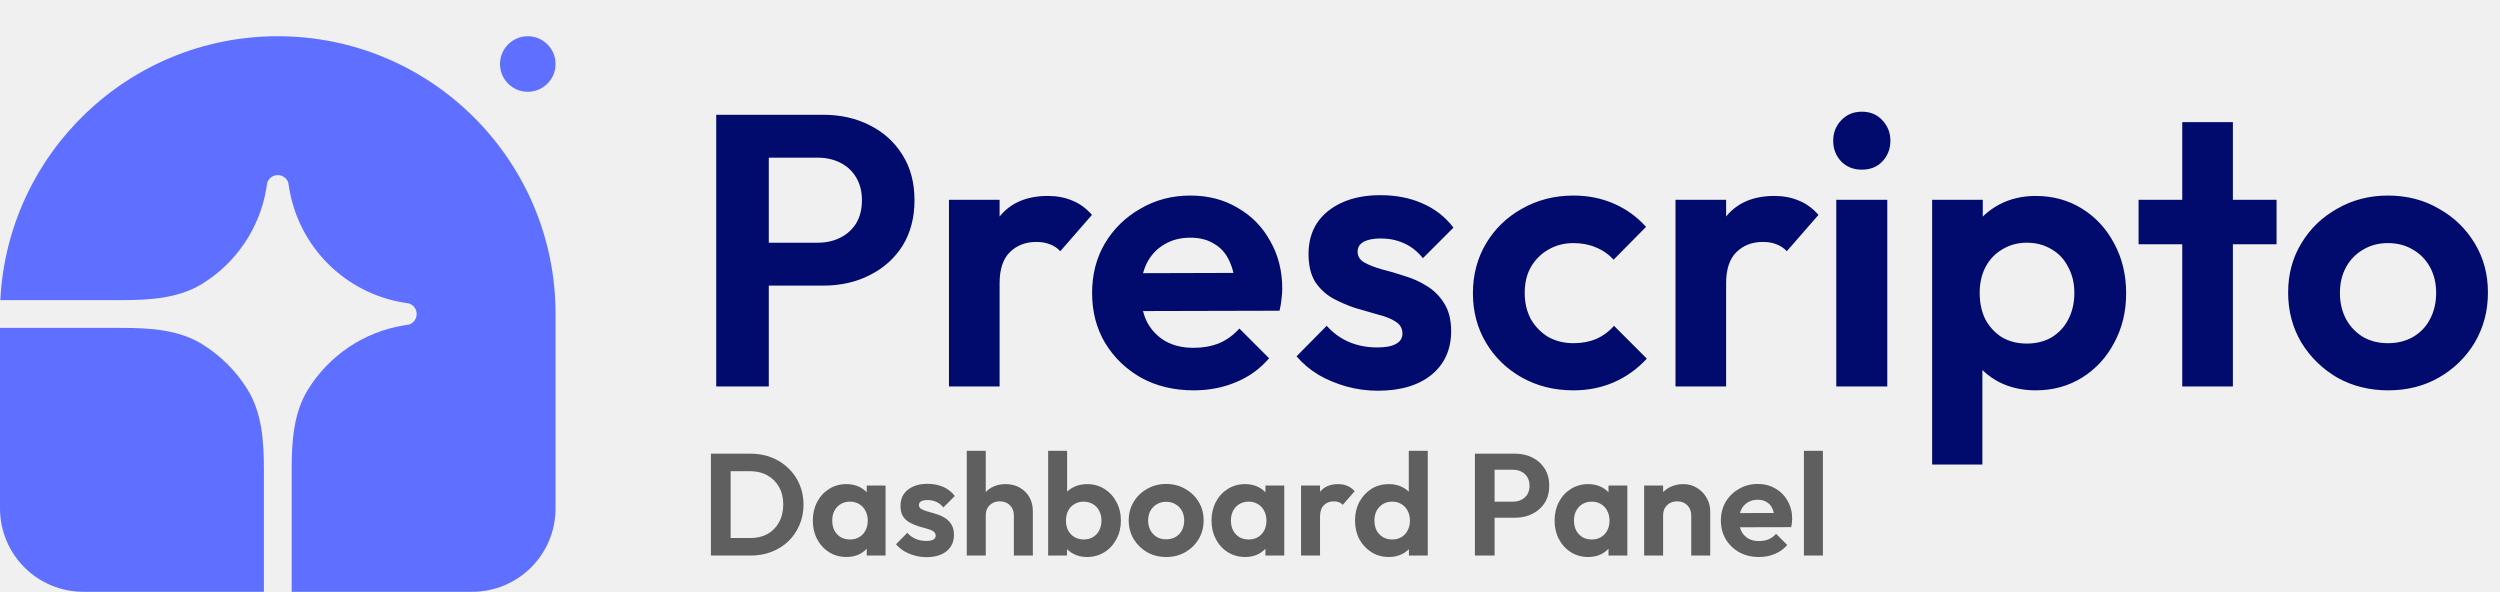
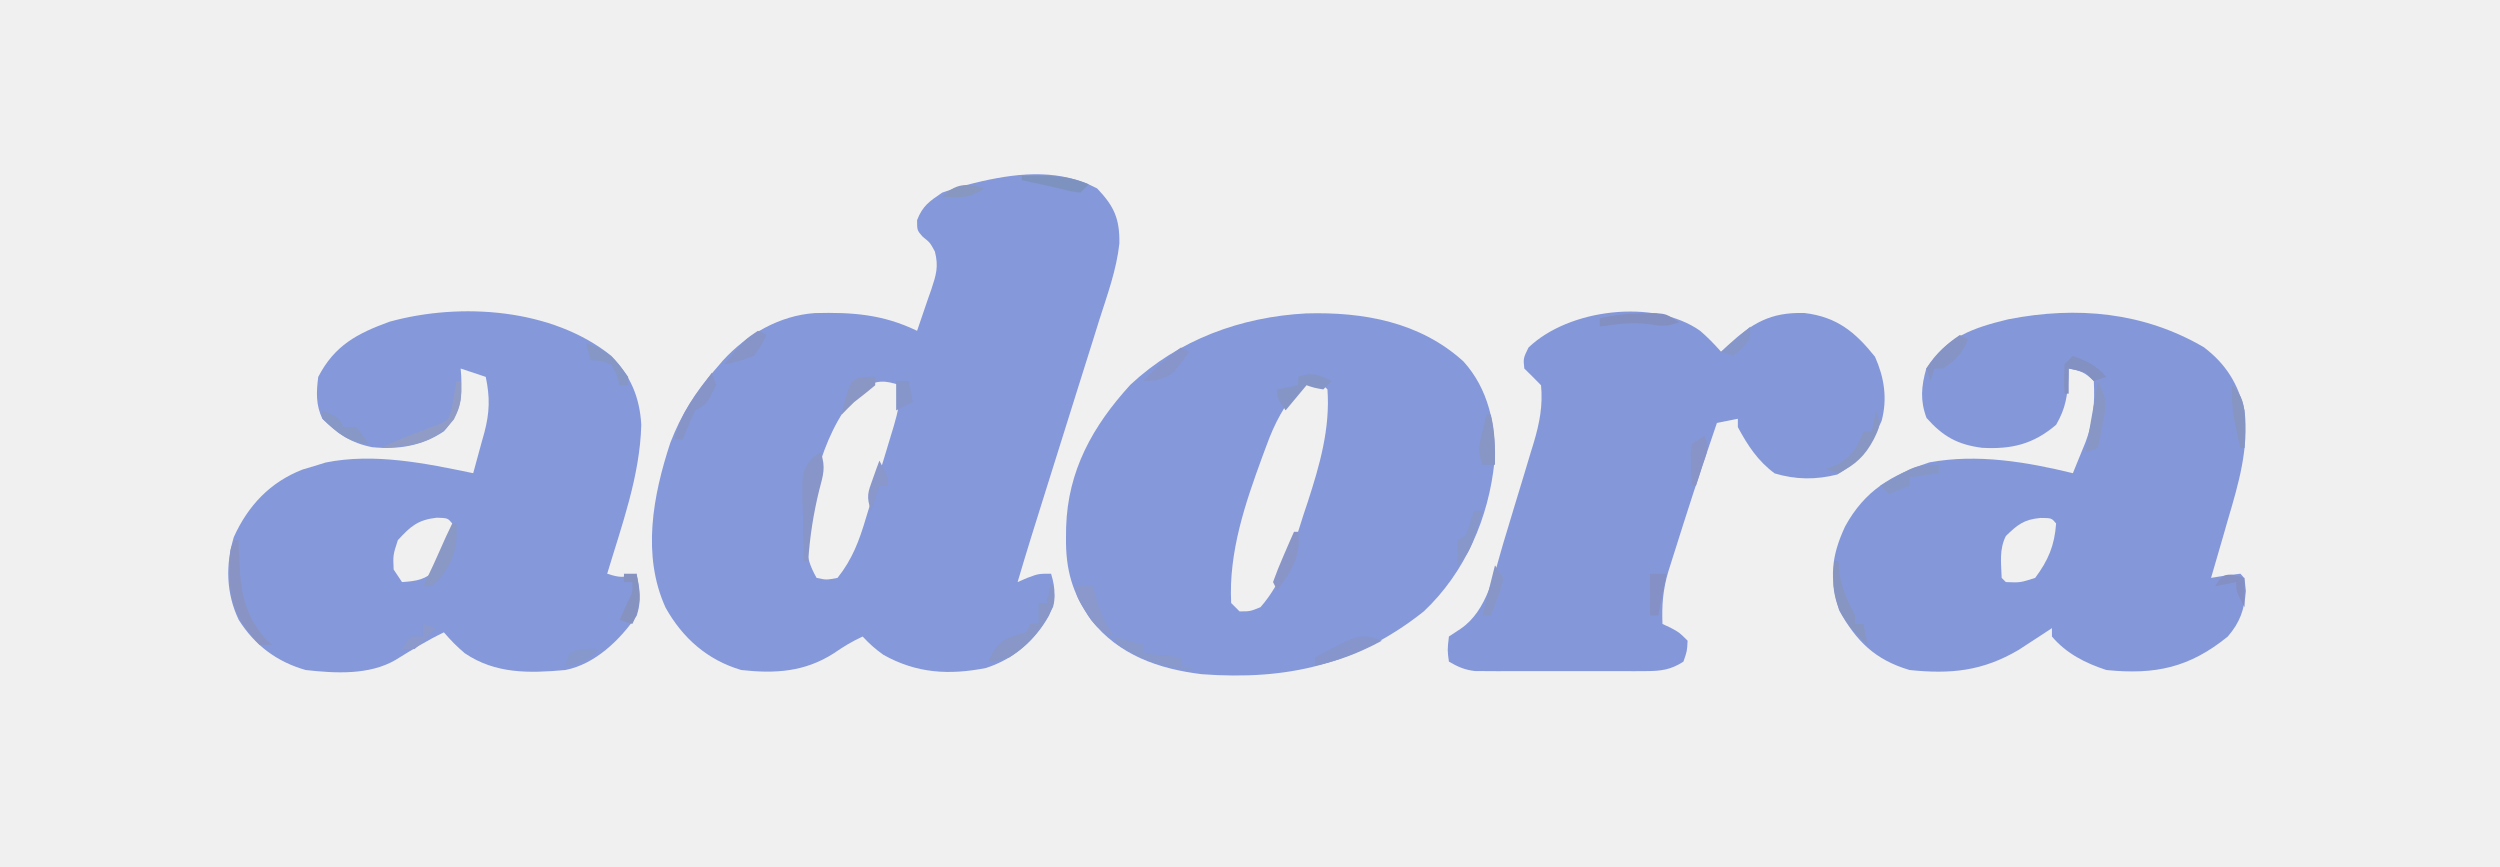
- <svg xmlns="http://www.w3.org/2000/svg" width="207" height="49" viewBox="0 0 207 49" fill="none">
-   <path d="M23 3C35.703 3 46 13.297 46 26V42.1C46 43.93 45.273 45.685 43.979 46.979C42.685 48.273 40.93 49 39.1 49H24.15V38.91C24.15 36.608 24.29 34.222 25.497 32.263C26.362 30.859 27.518 29.657 28.888 28.738C30.258 27.82 31.81 27.208 33.437 26.942L33.878 26.87C34.059 26.808 34.217 26.691 34.328 26.535C34.44 26.379 34.5 26.192 34.5 26C34.5 25.808 34.44 25.621 34.328 25.465C34.217 25.309 34.059 25.192 33.878 25.129L33.437 25.058C31.059 24.67 28.863 23.544 27.159 21.84C25.456 20.137 24.33 17.941 23.942 15.563L23.87 15.122C23.808 14.941 23.691 14.783 23.535 14.671C23.379 14.56 23.192 14.5 23 14.5C22.808 14.5 22.621 14.56 22.465 14.671C22.309 14.783 22.191 14.941 22.129 15.122L22.058 15.563C21.792 17.19 21.18 18.741 20.261 20.111C19.343 21.481 18.141 22.638 16.737 23.502C14.777 24.71 12.392 24.85 10.09 24.85H0.027C0.629 12.682 10.683 3 23 3Z" fill="#5F6FFF" />
-   <path d="M0 27.15H10.09C12.392 27.15 14.777 27.29 16.737 28.498C18.269 29.442 19.558 30.731 20.502 32.263C21.71 34.222 21.85 36.608 21.85 38.91V49H6.9C5.07 49 3.315 48.273 2.021 46.979C0.727 45.685 0 43.93 0 42.1L0 27.15ZM46 5.3C46 5.91 45.758 6.495 45.326 6.926C44.895 7.358 44.31 7.6 43.7 7.6C43.09 7.6 42.505 7.358 42.074 6.926C41.642 6.495 41.4 5.91 41.4 5.3C41.4 4.69 41.642 4.105 42.074 3.674C42.505 3.242 43.09 3 43.7 3C44.31 3 44.895 3.242 45.326 3.674C45.758 4.105 46 4.69 46 5.3Z" fill="#5F6FFF" />
-   <path d="M62.504 23.648V20.096H67.72C68.403 20.096 69.021 19.957 69.576 19.68C70.131 19.403 70.568 19.008 70.888 18.496C71.208 17.963 71.368 17.323 71.368 16.576C71.368 15.851 71.208 15.221 70.888 14.688C70.568 14.155 70.131 13.749 69.576 13.472C69.021 13.195 68.403 13.056 67.72 13.056H62.504V9.504H68.168C69.597 9.504 70.877 9.792 72.008 10.368C73.16 10.944 74.067 11.765 74.728 12.832C75.389 13.877 75.72 15.125 75.72 16.576C75.72 18.027 75.389 19.285 74.728 20.352C74.067 21.397 73.16 22.208 72.008 22.784C70.877 23.36 69.597 23.648 68.168 23.648H62.504ZM59.304 32V9.504H63.656V32H59.304ZM78.575 32V16.544H82.767V32H78.575ZM82.767 23.456L81.135 22.368C81.327 20.469 81.881 18.976 82.799 17.888C83.716 16.779 85.039 16.224 86.767 16.224C87.513 16.224 88.185 16.352 88.783 16.608C89.38 16.843 89.924 17.237 90.415 17.792L87.791 20.8C87.556 20.544 87.268 20.352 86.927 20.224C86.607 20.096 86.233 20.032 85.807 20.032C84.911 20.032 84.175 20.32 83.599 20.896C83.044 21.451 82.767 22.304 82.767 23.456ZM98.842 32.32C97.22 32.32 95.78 31.979 94.522 31.296C93.263 30.592 92.26 29.632 91.514 28.416C90.788 27.2 90.426 25.813 90.426 24.256C90.426 22.72 90.778 21.355 91.482 20.16C92.207 18.944 93.188 17.984 94.426 17.28C95.663 16.555 97.039 16.192 98.554 16.192C100.047 16.192 101.359 16.533 102.49 17.216C103.642 17.877 104.538 18.795 105.178 19.968C105.839 21.12 106.17 22.432 106.17 23.904C106.17 24.181 106.148 24.469 106.106 24.768C106.084 25.045 106.031 25.365 105.946 25.728L92.954 25.76V22.624L103.994 22.592L102.298 23.904C102.255 22.987 102.084 22.219 101.786 21.6C101.508 20.981 101.092 20.512 100.538 20.192C100.004 19.851 99.343 19.68 98.554 19.68C97.722 19.68 96.996 19.872 96.378 20.256C95.759 20.619 95.279 21.141 94.938 21.824C94.618 22.485 94.458 23.275 94.458 24.192C94.458 25.131 94.628 25.952 94.97 26.656C95.332 27.339 95.844 27.872 96.506 28.256C97.167 28.619 97.935 28.8 98.81 28.8C99.599 28.8 100.314 28.672 100.954 28.416C101.594 28.139 102.148 27.733 102.618 27.2L105.082 29.664C104.335 30.539 103.418 31.2 102.33 31.648C101.263 32.096 100.1 32.32 98.842 32.32ZM114.074 32.352C113.2 32.352 112.336 32.235 111.482 32C110.65 31.765 109.882 31.445 109.178 31.04C108.474 30.613 107.866 30.101 107.354 29.504L109.85 26.976C110.384 27.573 111.002 28.021 111.706 28.32C112.41 28.619 113.189 28.768 114.042 28.768C114.725 28.768 115.237 28.672 115.578 28.48C115.941 28.288 116.122 28 116.122 27.616C116.122 27.189 115.93 26.859 115.546 26.624C115.184 26.389 114.704 26.197 114.106 26.048C113.509 25.877 112.88 25.696 112.218 25.504C111.578 25.291 110.96 25.024 110.362 24.704C109.765 24.363 109.274 23.904 108.89 23.328C108.528 22.731 108.346 21.963 108.346 21.024C108.346 20.043 108.581 19.189 109.05 18.464C109.541 17.739 110.234 17.173 111.13 16.768C112.026 16.363 113.082 16.16 114.298 16.16C115.578 16.16 116.73 16.384 117.754 16.832C118.8 17.28 119.664 17.952 120.346 18.848L117.818 21.376C117.349 20.8 116.816 20.384 116.218 20.128C115.642 19.872 115.013 19.744 114.33 19.744C113.712 19.744 113.232 19.84 112.89 20.032C112.57 20.224 112.41 20.491 112.41 20.832C112.41 21.216 112.592 21.515 112.954 21.728C113.338 21.941 113.829 22.133 114.426 22.304C115.024 22.453 115.642 22.635 116.282 22.848C116.944 23.04 117.562 23.317 118.138 23.68C118.736 24.043 119.216 24.523 119.578 25.12C119.962 25.717 120.154 26.485 120.154 27.424C120.154 28.939 119.61 30.144 118.522 31.04C117.434 31.915 115.952 32.352 114.074 32.352ZM130.277 32.32C128.698 32.32 127.28 31.968 126.021 31.264C124.762 30.56 123.77 29.6 123.045 28.384C122.32 27.168 121.957 25.803 121.957 24.288C121.957 22.752 122.32 21.376 123.045 20.16C123.77 18.944 124.762 17.984 126.021 17.28C127.301 16.555 128.72 16.192 130.277 16.192C131.493 16.192 132.613 16.416 133.637 16.864C134.661 17.312 135.546 17.952 136.293 18.784L133.605 21.504C133.2 21.056 132.709 20.715 132.133 20.48C131.578 20.245 130.96 20.128 130.277 20.128C129.509 20.128 128.816 20.309 128.197 20.672C127.6 21.013 127.12 21.493 126.757 22.112C126.416 22.709 126.245 23.424 126.245 24.256C126.245 25.067 126.416 25.792 126.757 26.432C127.12 27.051 127.6 27.541 128.197 27.904C128.816 28.245 129.509 28.416 130.277 28.416C130.981 28.416 131.61 28.299 132.165 28.064C132.741 27.808 133.232 27.445 133.637 26.976L136.357 29.696C135.568 30.549 134.661 31.2 133.637 31.648C132.613 32.096 131.493 32.32 130.277 32.32ZM138.731 32V16.544H142.923V32H138.731ZM142.923 23.456L141.291 22.368C141.483 20.469 142.038 18.976 142.955 17.888C143.872 16.779 145.195 16.224 146.923 16.224C147.67 16.224 148.342 16.352 148.939 16.608C149.536 16.843 150.08 17.237 150.571 17.792L147.947 20.8C147.712 20.544 147.424 20.352 147.083 20.224C146.763 20.096 146.39 20.032 145.963 20.032C145.067 20.032 144.331 20.32 143.755 20.896C143.2 21.451 142.923 22.304 142.923 23.456ZM152.044 32V16.544H156.268V32H152.044ZM154.156 14.048C153.473 14.048 152.908 13.824 152.46 13.376C152.012 12.907 151.788 12.331 151.788 11.648C151.788 10.987 152.012 10.421 152.46 9.952C152.908 9.483 153.473 9.248 154.156 9.248C154.86 9.248 155.425 9.483 155.852 9.952C156.3 10.421 156.524 10.987 156.524 11.648C156.524 12.331 156.3 12.907 155.852 13.376C155.425 13.824 154.86 14.048 154.156 14.048ZM168.557 32.32C167.448 32.32 166.445 32.096 165.549 31.648C164.653 31.179 163.938 30.549 163.405 29.76C162.872 28.971 162.584 28.064 162.541 27.04V21.568C162.584 20.544 162.872 19.637 163.405 18.848C163.96 18.037 164.674 17.397 165.549 16.928C166.445 16.459 167.448 16.224 168.557 16.224C169.986 16.224 171.266 16.576 172.397 17.28C173.528 17.984 174.413 18.944 175.053 20.16C175.714 21.376 176.045 22.752 176.045 24.288C176.045 25.803 175.714 27.168 175.053 28.384C174.413 29.6 173.528 30.56 172.397 31.264C171.266 31.968 169.986 32.32 168.557 32.32ZM167.821 28.448C168.589 28.448 169.272 28.277 169.869 27.936C170.466 27.573 170.925 27.083 171.245 26.464C171.586 25.824 171.757 25.088 171.757 24.256C171.757 23.445 171.586 22.731 171.245 22.112C170.925 21.472 170.466 20.981 169.869 20.64C169.272 20.277 168.589 20.096 167.821 20.096C167.074 20.096 166.402 20.277 165.805 20.64C165.208 20.981 164.738 21.472 164.397 22.112C164.077 22.731 163.917 23.445 163.917 24.256C163.917 25.088 164.077 25.824 164.397 26.464C164.738 27.083 165.197 27.573 165.773 27.936C166.37 28.277 167.053 28.448 167.821 28.448ZM159.981 38.464V16.544H164.173V20.608L163.469 24.352L164.141 28.096V38.464H159.981ZM180.691 32V10.112H184.883V32H180.691ZM177.075 20.224V16.544H188.499V20.224H177.075ZM197.745 32.32C196.188 32.32 194.78 31.968 193.521 31.264C192.284 30.539 191.292 29.568 190.545 28.352C189.82 27.115 189.457 25.739 189.457 24.224C189.457 22.709 189.82 21.355 190.545 20.16C191.27 18.944 192.262 17.984 193.521 17.28C194.78 16.555 196.177 16.192 197.713 16.192C199.292 16.192 200.7 16.555 201.937 17.28C203.196 17.984 204.188 18.944 204.913 20.16C205.638 21.355 206.001 22.709 206.001 24.224C206.001 25.739 205.638 27.115 204.913 28.352C204.188 29.568 203.196 30.539 201.937 31.264C200.7 31.968 199.302 32.32 197.745 32.32ZM197.713 28.416C198.502 28.416 199.196 28.245 199.793 27.904C200.412 27.541 200.881 27.051 201.201 26.432C201.542 25.792 201.713 25.067 201.713 24.256C201.713 23.445 201.542 22.731 201.201 22.112C200.86 21.493 200.39 21.013 199.793 20.672C199.196 20.309 198.502 20.128 197.713 20.128C196.945 20.128 196.262 20.309 195.665 20.672C195.068 21.013 194.598 21.493 194.257 22.112C193.916 22.731 193.745 23.445 193.745 24.256C193.745 25.067 193.916 25.792 194.257 26.432C194.598 27.051 195.068 27.541 195.665 27.904C196.262 28.245 196.945 28.416 197.713 28.416Z" fill="#000B6D" />
-   <path d="M59.98 46V44.548H62.128C62.672 44.548 63.148 44.436 63.556 44.212C63.964 43.98 64.28 43.656 64.504 43.24C64.736 42.824 64.852 42.332 64.852 41.764C64.852 41.212 64.736 40.732 64.504 40.324C64.272 39.908 63.952 39.588 63.544 39.364C63.136 39.132 62.664 39.016 62.128 39.016H59.944V37.564H62.152C62.776 37.564 63.352 37.668 63.88 37.876C64.416 38.084 64.88 38.38 65.272 38.764C65.672 39.14 65.98 39.584 66.196 40.096C66.42 40.608 66.532 41.168 66.532 41.776C66.532 42.384 66.42 42.948 66.196 43.468C65.98 43.98 65.676 44.428 65.284 44.812C64.892 45.188 64.428 45.48 63.892 45.688C63.364 45.896 62.792 46 62.176 46H59.98ZM58.864 46V37.564H60.496V46H58.864ZM70.085 46.12C69.557 46.12 69.081 45.988 68.657 45.724C68.233 45.46 67.901 45.1 67.661 44.644C67.421 44.188 67.301 43.676 67.301 43.108C67.301 42.532 67.421 42.016 67.661 41.56C67.901 41.104 68.233 40.744 68.657 40.48C69.081 40.216 69.557 40.084 70.085 40.084C70.501 40.084 70.873 40.168 71.201 40.336C71.529 40.504 71.789 40.74 71.981 41.044C72.181 41.34 72.289 41.676 72.305 42.052V44.14C72.289 44.524 72.181 44.864 71.981 45.16C71.789 45.456 71.529 45.692 71.201 45.868C70.873 46.036 70.501 46.12 70.085 46.12ZM70.373 44.668C70.813 44.668 71.169 44.524 71.441 44.236C71.713 43.94 71.849 43.56 71.849 43.096C71.849 42.792 71.785 42.524 71.657 42.292C71.537 42.052 71.365 41.868 71.141 41.74C70.925 41.604 70.669 41.536 70.373 41.536C70.085 41.536 69.829 41.604 69.605 41.74C69.389 41.868 69.217 42.052 69.089 42.292C68.969 42.524 68.909 42.792 68.909 43.096C68.909 43.408 68.969 43.684 69.089 43.924C69.217 44.156 69.389 44.34 69.605 44.476C69.829 44.604 70.085 44.668 70.373 44.668ZM71.765 46V44.44L72.017 43.024L71.765 41.632V40.204H73.325V46H71.765ZM76.707 46.132C76.379 46.132 76.055 46.088 75.736 46C75.424 45.912 75.135 45.792 74.871 45.64C74.608 45.48 74.379 45.288 74.188 45.064L75.124 44.116C75.323 44.34 75.555 44.508 75.82 44.62C76.084 44.732 76.376 44.788 76.695 44.788C76.951 44.788 77.144 44.752 77.272 44.68C77.407 44.608 77.475 44.5 77.475 44.356C77.475 44.196 77.403 44.072 77.26 43.984C77.124 43.896 76.944 43.824 76.719 43.768C76.496 43.704 76.26 43.636 76.011 43.564C75.772 43.484 75.54 43.384 75.316 43.264C75.091 43.136 74.907 42.964 74.763 42.748C74.627 42.524 74.559 42.236 74.559 41.884C74.559 41.516 74.647 41.196 74.823 40.924C75.007 40.652 75.267 40.44 75.603 40.288C75.939 40.136 76.335 40.06 76.791 40.06C77.272 40.06 77.704 40.144 78.088 40.312C78.48 40.48 78.803 40.732 79.059 41.068L78.112 42.016C77.936 41.8 77.736 41.644 77.511 41.548C77.296 41.452 77.059 41.404 76.803 41.404C76.572 41.404 76.391 41.44 76.263 41.512C76.144 41.584 76.084 41.684 76.084 41.812C76.084 41.956 76.151 42.068 76.287 42.148C76.431 42.228 76.615 42.3 76.84 42.364C77.064 42.42 77.296 42.488 77.535 42.568C77.784 42.64 78.016 42.744 78.231 42.88C78.456 43.016 78.635 43.196 78.772 43.42C78.915 43.644 78.987 43.932 78.987 44.284C78.987 44.852 78.784 45.304 78.376 45.64C77.968 45.968 77.412 46.132 76.707 46.132ZM83.948 46V42.676C83.948 42.332 83.84 42.052 83.624 41.836C83.408 41.62 83.128 41.512 82.784 41.512C82.56 41.512 82.36 41.56 82.184 41.656C82.008 41.752 81.868 41.888 81.764 42.064C81.668 42.24 81.62 42.444 81.62 42.676L81.008 42.364C81.008 41.908 81.104 41.512 81.296 41.176C81.488 40.832 81.752 40.564 82.088 40.372C82.432 40.18 82.824 40.084 83.264 40.084C83.704 40.084 84.092 40.18 84.428 40.372C84.772 40.564 85.04 40.828 85.232 41.164C85.424 41.5 85.52 41.888 85.52 42.328V46H83.948ZM80.048 46V37.324H81.62V46H80.048ZM90.002 46.12C89.586 46.12 89.21 46.032 88.874 45.856C88.538 45.68 88.27 45.44 88.07 45.136C87.87 44.832 87.762 44.492 87.746 44.116V42.052C87.762 41.676 87.87 41.34 88.07 41.044C88.278 40.74 88.55 40.504 88.886 40.336C89.222 40.168 89.594 40.084 90.002 40.084C90.538 40.084 91.018 40.216 91.442 40.48C91.866 40.744 92.198 41.104 92.438 41.56C92.686 42.016 92.81 42.532 92.81 43.108C92.81 43.676 92.686 44.188 92.438 44.644C92.198 45.1 91.866 45.46 91.442 45.724C91.018 45.988 90.538 46.12 90.002 46.12ZM89.738 44.668C90.026 44.668 90.278 44.604 90.494 44.476C90.718 44.34 90.89 44.156 91.01 43.924C91.138 43.684 91.202 43.408 91.202 43.096C91.202 42.792 91.138 42.524 91.01 42.292C90.89 42.052 90.718 41.868 90.494 41.74C90.27 41.604 90.014 41.536 89.726 41.536C89.438 41.536 89.182 41.604 88.958 41.74C88.742 41.868 88.57 42.052 88.442 42.292C88.322 42.524 88.262 42.792 88.262 43.096C88.262 43.408 88.322 43.684 88.442 43.924C88.57 44.156 88.746 44.34 88.97 44.476C89.194 44.604 89.45 44.668 89.738 44.668ZM86.786 46V37.324H88.358V41.632L88.094 43.024L88.346 44.44V46H86.786ZM96.564 46.12C95.981 46.12 95.453 45.988 94.981 45.724C94.516 45.452 94.144 45.088 93.865 44.632C93.593 44.168 93.457 43.652 93.457 43.084C93.457 42.516 93.593 42.008 93.865 41.56C94.136 41.104 94.508 40.744 94.981 40.48C95.453 40.208 95.977 40.072 96.552 40.072C97.144 40.072 97.672 40.208 98.136 40.48C98.609 40.744 98.981 41.104 99.252 41.56C99.525 42.008 99.66 42.516 99.66 43.084C99.66 43.652 99.525 44.168 99.252 44.632C98.981 45.088 98.609 45.452 98.136 45.724C97.672 45.988 97.148 46.12 96.564 46.12ZM96.552 44.656C96.849 44.656 97.109 44.592 97.332 44.464C97.564 44.328 97.74 44.144 97.861 43.912C97.989 43.672 98.052 43.4 98.052 43.096C98.052 42.792 97.989 42.524 97.861 42.292C97.733 42.06 97.556 41.88 97.332 41.752C97.109 41.616 96.849 41.548 96.552 41.548C96.264 41.548 96.008 41.616 95.784 41.752C95.561 41.88 95.385 42.06 95.257 42.292C95.129 42.524 95.064 42.792 95.064 43.096C95.064 43.4 95.129 43.672 95.257 43.912C95.385 44.144 95.561 44.328 95.784 44.464C96.008 44.592 96.264 44.656 96.552 44.656ZM103.097 46.12C102.569 46.12 102.093 45.988 101.669 45.724C101.245 45.46 100.913 45.1 100.673 44.644C100.433 44.188 100.313 43.676 100.313 43.108C100.313 42.532 100.433 42.016 100.673 41.56C100.913 41.104 101.245 40.744 101.669 40.48C102.093 40.216 102.569 40.084 103.097 40.084C103.513 40.084 103.885 40.168 104.213 40.336C104.541 40.504 104.801 40.74 104.993 41.044C105.193 41.34 105.301 41.676 105.317 42.052V44.14C105.301 44.524 105.193 44.864 104.993 45.16C104.801 45.456 104.541 45.692 104.213 45.868C103.885 46.036 103.513 46.12 103.097 46.12ZM103.385 44.668C103.825 44.668 104.181 44.524 104.453 44.236C104.725 43.94 104.861 43.56 104.861 43.096C104.861 42.792 104.797 42.524 104.669 42.292C104.549 42.052 104.377 41.868 104.153 41.74C103.937 41.604 103.681 41.536 103.385 41.536C103.097 41.536 102.841 41.604 102.617 41.74C102.401 41.868 102.229 42.052 102.101 42.292C101.981 42.524 101.921 42.792 101.921 43.096C101.921 43.408 101.981 43.684 102.101 43.924C102.229 44.156 102.401 44.34 102.617 44.476C102.841 44.604 103.097 44.668 103.385 44.668ZM104.777 46V44.44L105.029 43.024L104.777 41.632V40.204H106.337V46H104.777ZM107.727 46V40.204H109.299V46H107.727ZM109.299 42.796L108.687 42.388C108.759 41.676 108.967 41.116 109.311 40.708C109.655 40.292 110.151 40.084 110.799 40.084C111.079 40.084 111.331 40.132 111.555 40.228C111.779 40.316 111.983 40.464 112.167 40.672L111.183 41.8C111.095 41.704 110.987 41.632 110.859 41.584C110.739 41.536 110.599 41.512 110.439 41.512C110.103 41.512 109.827 41.62 109.611 41.836C109.403 42.044 109.299 42.364 109.299 42.796ZM115.003 46.12C114.467 46.12 113.987 45.988 113.563 45.724C113.139 45.46 112.803 45.1 112.555 44.644C112.315 44.188 112.195 43.676 112.195 43.108C112.195 42.532 112.315 42.016 112.555 41.56C112.803 41.104 113.135 40.744 113.551 40.48C113.975 40.216 114.459 40.084 115.003 40.084C115.419 40.084 115.791 40.168 116.119 40.336C116.455 40.504 116.723 40.74 116.923 41.044C117.131 41.34 117.243 41.676 117.259 42.052V44.116C117.243 44.492 117.135 44.832 116.935 45.136C116.735 45.44 116.467 45.68 116.131 45.856C115.795 46.032 115.419 46.12 115.003 46.12ZM115.267 44.668C115.563 44.668 115.819 44.604 116.035 44.476C116.259 44.34 116.431 44.156 116.551 43.924C116.679 43.684 116.743 43.408 116.743 43.096C116.743 42.792 116.679 42.524 116.551 42.292C116.431 42.052 116.259 41.868 116.035 41.74C115.819 41.604 115.567 41.536 115.279 41.536C114.983 41.536 114.723 41.604 114.499 41.74C114.283 41.876 114.111 42.06 113.983 42.292C113.863 42.524 113.803 42.792 113.803 43.096C113.803 43.408 113.863 43.684 113.983 43.924C114.111 44.156 114.287 44.34 114.511 44.476C114.735 44.604 114.987 44.668 115.267 44.668ZM118.219 46H116.659V44.44L116.911 43.024L116.647 41.632V37.324H118.219V46ZM123.322 42.868V41.536H125.278C125.534 41.536 125.766 41.484 125.974 41.38C126.182 41.276 126.346 41.128 126.466 40.936C126.586 40.736 126.646 40.496 126.646 40.216C126.646 39.944 126.586 39.708 126.466 39.508C126.346 39.308 126.182 39.156 125.974 39.052C125.766 38.948 125.534 38.896 125.278 38.896H123.322V37.564H125.446C125.982 37.564 126.462 37.672 126.886 37.888C127.318 38.104 127.658 38.412 127.906 38.812C128.154 39.204 128.278 39.672 128.278 40.216C128.278 40.76 128.154 41.232 127.906 41.632C127.658 42.024 127.318 42.328 126.886 42.544C126.462 42.76 125.982 42.868 125.446 42.868H123.322ZM122.122 46V37.564H123.754V46H122.122ZM131.503 46.12C130.975 46.12 130.499 45.988 130.075 45.724C129.651 45.46 129.319 45.1 129.079 44.644C128.839 44.188 128.719 43.676 128.719 43.108C128.719 42.532 128.839 42.016 129.079 41.56C129.319 41.104 129.651 40.744 130.075 40.48C130.499 40.216 130.975 40.084 131.503 40.084C131.919 40.084 132.291 40.168 132.619 40.336C132.947 40.504 133.207 40.74 133.399 41.044C133.599 41.34 133.707 41.676 133.723 42.052V44.14C133.707 44.524 133.599 44.864 133.399 45.16C133.207 45.456 132.947 45.692 132.619 45.868C132.291 46.036 131.919 46.12 131.503 46.12ZM131.791 44.668C132.231 44.668 132.587 44.524 132.859 44.236C133.131 43.94 133.267 43.56 133.267 43.096C133.267 42.792 133.203 42.524 133.075 42.292C132.955 42.052 132.783 41.868 132.559 41.74C132.343 41.604 132.087 41.536 131.791 41.536C131.503 41.536 131.247 41.604 131.023 41.74C130.807 41.868 130.635 42.052 130.507 42.292C130.387 42.524 130.327 42.792 130.327 43.096C130.327 43.408 130.387 43.684 130.507 43.924C130.635 44.156 130.807 44.34 131.023 44.476C131.247 44.604 131.503 44.668 131.791 44.668ZM133.183 46V44.44L133.435 43.024L133.183 41.632V40.204H134.743V46H133.183ZM140.034 46V42.676C140.034 42.332 139.926 42.052 139.71 41.836C139.494 41.62 139.214 41.512 138.87 41.512C138.646 41.512 138.446 41.56 138.27 41.656C138.094 41.752 137.954 41.888 137.85 42.064C137.754 42.24 137.706 42.444 137.706 42.676L137.094 42.364C137.094 41.908 137.19 41.512 137.382 41.176C137.582 40.832 137.854 40.564 138.198 40.372C138.55 40.18 138.946 40.084 139.386 40.084C139.81 40.084 140.19 40.192 140.526 40.408C140.862 40.616 141.126 40.892 141.318 41.236C141.51 41.572 141.605 41.936 141.605 42.328V46H140.034ZM136.134 46V40.204H137.706V46H136.134ZM145.644 46.12C145.036 46.12 144.496 45.992 144.024 45.736C143.552 45.472 143.176 45.112 142.896 44.656C142.624 44.2 142.488 43.68 142.488 43.096C142.488 42.52 142.62 42.008 142.884 41.56C143.156 41.104 143.524 40.744 143.988 40.48C144.452 40.208 144.968 40.072 145.536 40.072C146.096 40.072 146.588 40.2 147.012 40.456C147.444 40.704 147.78 41.048 148.02 41.488C148.268 41.92 148.392 42.412 148.392 42.964C148.392 43.068 148.384 43.176 148.368 43.288C148.36 43.392 148.34 43.512 148.308 43.648L143.436 43.66V42.484L147.576 42.472L146.94 42.964C146.924 42.62 146.86 42.332 146.748 42.1C146.644 41.868 146.488 41.692 146.28 41.572C146.08 41.444 145.832 41.38 145.536 41.38C145.224 41.38 144.952 41.452 144.72 41.596C144.488 41.732 144.308 41.928 144.18 42.184C144.06 42.432 144 42.728 144 43.072C144 43.424 144.064 43.732 144.192 43.996C144.328 44.252 144.52 44.452 144.768 44.596C145.016 44.732 145.304 44.8 145.632 44.8C145.928 44.8 146.196 44.752 146.436 44.656C146.676 44.552 146.884 44.4 147.06 44.2L147.984 45.124C147.704 45.452 147.36 45.7 146.952 45.868C146.552 46.036 146.116 46.12 145.644 46.12ZM149.364 46V37.324H150.936V46H149.364Z" fill="#5F5F5F" />
+ <svg xmlns="http://www.w3.org/2000/svg" version="1.1" width="597" height="207">
+   <path d="M0 0 C4.05 4.258 5.389 7.199 5.31 13.116 C4.634 19.403 2.428 25.401 0.512 31.402 C0.047 32.89 -0.417 34.378 -0.879 35.866 C-2.095 39.766 -3.326 43.662 -4.56 47.557 C-5.806 51.498 -7.038 55.444 -8.271 59.389 C-9.663 63.837 -11.055 68.285 -12.458 72.73 C-14.691 79.805 -16.9 86.885 -19 94 C-17.855 93.505 -17.855 93.505 -16.688 93 C-14 92 -14 92 -11 92 C-9.84 95.868 -9.857 98.38 -11.5 102 C-14.856 108.012 -19.99 112.401 -26.574 114.523 C-35.389 116.255 -43.14 115.792 -51.012 111.387 C-52.904 110.067 -54.438 108.691 -56 107 C-58.494 108.151 -60.609 109.423 -62.875 111 C-69.859 115.47 -76.901 115.905 -85 115 C-93.066 112.598 -98.973 107.417 -103.059 100.105 C-108.76 87.585 -106.073 73.33 -101.934 60.762 C-99.295 53.909 -95.878 48.468 -91 43 C-90.455 42.362 -89.909 41.724 -89.348 41.066 C-83.704 34.892 -75.815 30.317 -67.375 29.762 C-58.478 29.541 -51.18 30.043 -43 34 C-42.105 31.443 -41.234 28.882 -40.375 26.312 C-39.992 25.231 -39.992 25.231 -39.602 24.127 C-38.46 20.655 -37.825 18.684 -38.746 15.074 C-39.893 12.946 -39.893 12.946 -41.688 11.5 C-43 10 -43 10 -43 7.562 C-41.661 4.131 -40.04 3.071 -37 1 C-34.454 0.088 -32.112 -0.639 -29.5 -1.25 C-28.448 -1.501 -28.448 -1.501 -27.375 -1.758 C-18.027 -3.84 -8.673 -4.573 0 0 Z M-56 47.688 C-65.054 56.362 -69.086 72.52 -69.375 84.75 C-69.318 88.021 -68.605 90.15 -67 93 C-64.67 93.502 -64.67 93.502 -62 93 C-58.458 88.56 -56.8 84.08 -55.203 78.68 C-54.845 77.508 -54.845 77.508 -54.48 76.313 C-53.982 74.672 -53.488 73.03 -52.999 71.386 C-52.249 68.872 -51.483 66.364 -50.715 63.855 C-50.231 62.256 -49.748 60.655 -49.266 59.055 C-49.038 58.307 -48.809 57.559 -48.575 56.788 C-47.556 53.344 -47 50.626 -47 47 C-50.855 45.807 -52.428 45.678 -56 47.688 Z " fill="#8498DA" transform="translate(262,45)" />
+   <path d="M0 0 C13.716 -0.397 27.191 2.04 37.582 11.461 C43.56 18.062 45.415 26.748 44.992 35.406 C43.647 48.78 38.01 61.835 28.117 71.156 C12.068 83.91 -4.697 87.667 -24.883 86.156 C-35.197 84.901 -44.703 81.587 -51.32 73.219 C-55.846 66.855 -57.426 61.142 -57.32 53.469 C-57.311 52.676 -57.301 51.884 -57.291 51.068 C-56.885 37.511 -50.943 26.898 -41.941 17.027 C-30.372 6.231 -15.592 0.845 0 0 Z M-1.361 17.386 C-5.196 21.873 -7.518 26.183 -9.508 31.719 C-9.8 32.501 -10.092 33.283 -10.393 34.089 C-14.55 45.417 -18.493 56.96 -17.883 69.156 C-17.223 69.816 -16.563 70.476 -15.883 71.156 C-13.379 71.165 -13.379 71.165 -10.883 70.156 C-5.499 64.081 -3.043 55.754 -0.633 48.156 C-0.126 46.633 -0.126 46.633 0.391 45.078 C3.263 36.259 5.784 27.498 5.117 18.156 C4.457 17.496 3.797 16.836 3.117 16.156 C0.181 15.836 0.181 15.836 -1.361 17.386 Z " fill="#8498DA" transform="translate(311.8828,74.84375)" />
+   <path d="M0 0 C5.313 4.078 8.082 8.648 9.688 15.062 C10.734 24.227 8.257 32.563 5.688 41.25 C5.301 42.597 4.915 43.944 4.531 45.291 C3.596 48.552 2.648 51.809 1.688 55.062 C3.389 54.784 3.389 54.784 5.125 54.5 C6.301 54.356 7.476 54.211 8.688 54.062 C9.688 55.062 9.688 55.062 10 58.188 C9.639 62.668 8.596 65.69 5.688 69.062 C-3.423 76.473 -11.628 78.258 -23.312 77.062 C-28.324 75.419 -32.86 73.138 -36.312 69.062 C-36.312 68.403 -36.312 67.743 -36.312 67.062 C-37.025 67.533 -37.738 68.004 -38.473 68.488 C-39.43 69.111 -40.388 69.734 -41.375 70.375 C-42.785 71.297 -42.785 71.297 -44.223 72.238 C-52.874 77.346 -60.504 78.088 -70.312 77.062 C-78.552 74.622 -83.01 70.191 -87.125 62.812 C-89.498 55.319 -89.033 49.898 -85.688 42.75 C-80.969 34.16 -74.699 30.519 -65.527 27.469 C-54.146 25.381 -42.388 27.354 -31.312 30.062 C-30.663 28.481 -30.018 26.897 -29.375 25.312 C-28.836 23.99 -28.836 23.99 -28.285 22.641 C-26.375 17.577 -26.051 13.459 -26.312 8.062 C-28.451 5.924 -29.445 5.636 -32.312 5.062 C-32.327 5.715 -32.341 6.367 -32.355 7.039 C-32.603 11.569 -32.998 14.522 -35.312 18.5 C-40.739 23.135 -45.914 24.386 -53 24 C-58.831 23.242 -62.335 21.296 -66.25 16.875 C-67.818 12.724 -67.519 9.302 -66.312 5.062 C-61.617 -2.478 -55.037 -4.677 -46.75 -6.688 C-30.389 -9.89 -14.428 -8.439 0 0 Z M-47.312 45.062 C-48.939 48.316 -48.427 51.455 -48.312 55.062 C-47.983 55.392 -47.653 55.722 -47.312 56.062 C-43.896 56.207 -43.896 56.207 -40.312 55.062 C-37.192 50.874 -35.69 47.343 -35.312 42.062 C-36.404 40.763 -36.404 40.763 -39.062 40.75 C-43.025 41.131 -44.495 42.325 -47.312 45.062 Z " fill="#8498D9" transform="translate(526.3125,82.9375)" />
+   <path d="M0 0 C4.565 4.695 6.77 9.871 7.137 16.453 C6.827 28.632 2.472 40.428 -1 52 C2.133 53.044 2.99 52.934 6 52 C6.822 55.736 7.214 58.315 6.062 62 C2.072 67.805 -3.879 73.608 -11 75 C-19.58 75.776 -27.655 75.966 -35 71 C-36.885 69.427 -38.39 67.87 -40 66 C-44.058 67.949 -47.83 70.304 -51.66 72.66 C-57.923 76.247 -65.97 75.793 -73 75 C-79.881 73.045 -85.194 69.069 -89 63 C-91.995 56.73 -92.18 49.876 -90.16 43.242 C-86.748 35.729 -81.504 30.143 -73.75 27.125 C-72.513 26.754 -71.275 26.383 -70 26 C-69.411 25.817 -68.822 25.634 -68.215 25.445 C-56.612 23.112 -44.38 25.634 -33 28 C-32.296 25.483 -31.612 22.963 -30.938 20.438 C-30.738 19.733 -30.539 19.029 -30.334 18.303 C-29.062 13.46 -28.974 9.908 -30 5 C-31.98 4.34 -33.96 3.68 -36 3 C-35.954 3.58 -35.907 4.16 -35.859 4.758 C-35.6 10.382 -36.062 13.648 -40 18 C-45.199 21.506 -50.971 22.404 -57.145 21.785 C-62.264 20.757 -65.284 18.626 -69 15 C-70.608 11.784 -70.469 8.489 -70 5 C-66.078 -2.554 -60.71 -5.347 -53.012 -8.168 C-35.996 -12.869 -14.067 -11.351 0 0 Z M-51 44 C-52.15 47.541 -52.15 47.541 -52 51 C-51.01 52.485 -51.01 52.485 -50 54 C-46.351 53.751 -44.485 53.444 -41.75 50.938 C-39.556 47.254 -38.773 44.215 -38 40 C-39.086 38.713 -39.086 38.713 -41.688 38.625 C-46.217 39.138 -47.949 40.665 -51 44 Z " fill="#8498DA" transform="translate(146,85)" />
+   <path d="M0 0 C1.836 1.581 3.385 3.183 5 5 C5.762 4.277 5.762 4.277 6.539 3.539 C12.355 -1.797 16.736 -4.5 24.918 -4.25 C32.61 -3.326 36.98 0.225 41.75 6.188 C43.953 11.144 44.755 16.172 43.34 21.473 C41.038 27.055 38.058 31.216 32.75 34.312 C27.599 35.6 22.909 35.561 17.812 34.062 C13.804 31.123 11.334 27.362 9 23 C9 22.34 9 21.68 9 21 C7.35 21.33 5.7 21.66 4 22 C-1.677 38.724 -1.677 38.724 -7 55.562 C-7.311 56.549 -7.311 56.549 -7.628 57.556 C-8.887 61.798 -9.182 65.588 -9 70 C-8.381 70.289 -7.763 70.578 -7.125 70.875 C-5 72 -5 72 -3 74 C-3.125 76.5 -3.125 76.5 -4 79 C-6.956 80.92 -9.315 81.252 -12.797 81.259 C-13.745 81.265 -14.692 81.271 -15.669 81.278 C-16.686 81.274 -17.702 81.27 -18.75 81.266 C-20.325 81.268 -20.325 81.268 -21.933 81.271 C-24.152 81.273 -26.371 81.269 -28.59 81.261 C-31.987 81.25 -35.384 81.261 -38.781 81.273 C-40.938 81.272 -43.094 81.27 -45.25 81.266 C-46.267 81.27 -47.283 81.274 -48.331 81.278 C-49.753 81.268 -49.753 81.268 -51.203 81.259 C-52.035 81.257 -52.867 81.256 -53.724 81.254 C-56.21 80.977 -57.848 80.245 -60 79 C-60.375 76.25 -60.375 76.25 -60 73 C-59.093 72.402 -58.185 71.804 -57.25 71.188 C-50.774 66.829 -49.149 57.837 -46.984 50.617 C-46.724 49.759 -46.463 48.9 -46.194 48.016 C-45.65 46.217 -45.109 44.417 -44.571 42.616 C-43.749 39.872 -42.91 37.133 -42.07 34.395 C-41.541 32.636 -41.012 30.877 -40.484 29.117 C-40.234 28.307 -39.985 27.496 -39.727 26.661 C-38.354 22.003 -37.544 17.91 -38 13 C-39.313 11.647 -40.645 10.311 -42 9 C-42.25 6.562 -42.25 6.562 -41 4 C-31.43 -5.243 -10.949 -7.754 0 0 Z " fill="#8498D9" transform="translate(406,79)" />
+   <path d="M0 0 C0.33 0 0.66 0 1 0 C1.026 1.002 1.052 2.003 1.078 3.035 C1.397 11.454 1.888 17.447 7.75 23.938 C8.369 24.463 8.369 24.463 9 25 C8.01 25 7.02 25 6 25 C0.899 19.65 -1.291 15.358 -1.188 7.812 C-1.181 6.767 -1.175 5.722 -1.168 4.645 C-1 2 -1 2 0 0 Z " fill="#8994C5" transform="translate(56,129)" />
+   <path d="M0 0 C0.762 2.255 1.108 3.607 0.469 5.93 C-2.101 11.09 -5.104 14.864 -10 18 C-12.938 18.875 -12.938 18.875 -15 19 C-13.341 15.497 -12.578 14.22 -8.875 12.812 C-7.452 12.41 -7.452 12.41 -6 12 C-5.67 11.34 -5.34 10.68 -5 10 C-4.34 10 -3.68 10 -3 10 C-3 8.35 -3 6.7 -3 5 C-2.34 5 -1.68 5 -1 5 C-0.67 3.35 -0.34 1.7 0 0 Z " fill="#8897C8" transform="translate(251,139)" />
+   <path d="M0 0 C1.232 3.695 0.597 5.323 -0.375 9.062 C-1.763 14.716 -2.62 20.196 -3 26 C-3.33 26 -3.66 26 -4 26 C-4.116 22.417 -4.187 18.834 -4.25 15.25 C-4.284 14.234 -4.317 13.218 -4.352 12.172 C-4.451 4.605 -4.451 4.605 -1.984 1.297 C-1.33 0.869 -0.675 0.441 0 0 Z " fill="#8795C8" transform="translate(196,108)" />
+   <path d="M0 0 C0.33 0 0.66 0 1 0 C1.36 3.776 1.117 5.77 -0.625 9.188 C-4.448 13.715 -8.126 15.02 -13.875 15.688 C-15.249 15.803 -16.624 15.911 -18 16 C-14.74 14.312 -11.449 13.021 -8 11.781 C-7.34 11.523 -6.68 11.266 -6 11 C-5.283 10.734 -4.567 10.469 -3.828 10.195 C-1.807 9.129 -1.807 9.129 -1.172 6.836 C-1.033 6.024 -0.893 5.212 -0.75 4.375 C-0.6 3.558 -0.451 2.74 -0.297 1.898 C-0.199 1.272 -0.101 0.645 0 0 Z " fill="#919CC6" transform="translate(109,91)" />
+   <path d="M0 0 C2.31 0.66 4.62 1.32 7 2 C7 2.66 7 3.32 7 4 C9.97 4.33 12.94 4.66 16 5 C16 5.66 16 6.32 16 7 C17.32 7.33 18.64 7.66 20 8 C12.741 7.649 7.168 5.928 1 2 C0.67 1.34 0.34 0.68 0 0 Z " fill="#8999CB" transform="translate(266,152)" />
+   <path d="M0 0 C0.33 0.99 0.66 1.98 1 3 C-1.333 7.667 -1.333 7.667 -4 9 C-5.054 11.31 -6.057 13.643 -7 16 C-7.66 16 -8.32 16 -9 16 C-7.516 9.736 -3.758 5.085 0 0 Z " fill="#8794C8" transform="translate(170,89)" />
+   <path d="M0 0 C1.412 -0.021 1.412 -0.021 2.852 -0.043 C5.375 0.188 5.375 0.188 8.375 2.188 C5.835 3.067 4.365 3.186 1.688 2.688 C-2.565 2.046 -6.394 2.576 -10.625 3.188 C-10.625 2.527 -10.625 1.867 -10.625 1.188 C-7.036 0.372 -3.679 0.025 0 0 Z " fill="#848FC1" transform="translate(392.625,74.8125)" />
+   <path d="M0 0 C-5.339 2.86 -10.079 4.731 -16 6 C-16 5.34 -16 4.68 -16 4 C-5.271 -1.757 -5.271 -1.757 0 0 Z " fill="#8695CC" transform="translate(330,153)" />
+   <path d="M0 0 C0.33 0 0.66 0 1 0 C1.103 1.031 1.206 2.062 1.312 3.125 C1.993 6.962 3.178 9.593 5 13 C5 13.66 5 14.32 5 15 C5.66 15 6.32 15 7 15 C7.33 16.65 7.66 18.3 8 20 C3.493 15.98 0.322 11.995 -0.18 5.773 C-0.186 3.848 -0.101 1.923 0 0 Z " fill="#8795C2" transform="translate(438,134)" />
+   <path d="M0 0 C1.32 0 2.64 0 4 0 C4.268 1.052 4.536 2.104 4.812 3.188 C5.868 6.575 7.047 9.071 9 12 C5.591 10.602 4.126 9.15 2.25 6 C1.822 5.299 1.394 4.598 0.953 3.875 C0 2 0 2 0 0 Z " fill="#8B98CB" transform="translate(257,140)" />
+   <path d="M0 0 C0 0.66 0 1.32 0 2 C-2.31 2.33 -4.62 2.66 -7 3 C-7 3.66 -7 4.32 -7 5 C-8.65 5.66 -10.3 6.32 -12 7 C-12.66 6.34 -13.32 5.68 -14 5 C-5.452 0 -5.452 0 0 0 Z " fill="#8697C7" transform="translate(463,111)" />
+   <path d="M0 0 C-0.66 0.66 -1.32 1.32 -2 2 C-4.125 1.625 -4.125 1.625 -6 1 C-7.65 2.98 -9.3 4.96 -11 7 C-13 4 -13 4 -13 2 C-11.35 1.67 -9.7 1.34 -8 1 C-8 0.34 -8 -0.32 -8 -1 C-4.377 -2.208 -3.359 -1.543 0 0 Z " fill="#8595C6" transform="translate(318,91)" />
+   <path d="M0 0 C0.66 0.33 1.32 0.66 2 1 C0.611 4.356 -0.917 6.073 -4 8 C-4.66 8 -5.32 8 -6 8 C-6.33 8.99 -6.66 9.98 -7 11 C-7.33 10.01 -7.66 9.02 -8 8 C-5.462 4.546 -3.569 2.379 0 0 Z " fill="#8694C5" transform="translate(468,80)" />
+   <path d="M0 0 C1.141 3.424 0.95 3.848 -0.562 6.938 C-2.658 10.882 -4.926 13.007 -9 15 C-9.99 14.67 -10.98 14.34 -12 14 C-11.072 13.629 -10.144 13.258 -9.188 12.875 C-5.474 10.691 -4.573 8.933 -3 5 C-2.34 5 -1.68 5 -1 5 C-0.67 3.35 -0.34 1.7 0 0 Z " fill="#8896C3" transform="translate(448,98)" />
+   <path d="M0 0 C0.33 0 0.66 0 1 0 C1.406 5.681 0.092 9.49 -3.562 13.875 C-5 15 -5 15 -7 15 C-6.569 14.153 -6.569 14.153 -6.129 13.289 C-5.004 11.007 -3.962 8.704 -2.938 6.375 C-1.992 4.227 -1.049 2.099 0 0 Z " fill="#8998C5" transform="translate(108,125)" />
+   <path d="M0 0 C0.66 0.33 1.32 0.66 2 1 C0.938 3.375 0.938 3.375 -1 6 C-4.688 7.312 -4.688 7.312 -8 8 C-3.375 2.25 -3.375 2.25 0 0 Z " fill="#8694C8" transform="translate(181,79)" />
+   <path d="M0 0 C5.017 1.433 7.015 3.906 10 8 C10 8.66 10 9.32 10 10 C9.34 10 8.68 10 8 10 C7.773 9.196 7.546 8.391 7.312 7.562 C6.879 6.717 6.446 5.871 6 5 C3.452 4.106 3.452 4.106 1 4 C0.67 2.68 0.34 1.36 0 0 Z " fill="#8696C5" transform="translate(140,82)" />
+   <path d="M0 0 C2.233 4.467 2.046 5.54 1.125 10.25 C0.921 11.328 0.718 12.405 0.508 13.516 C0.34 14.335 0.173 15.155 0 16 C-0.99 16.33 -1.98 16.66 -3 17 C-2.01 11.39 -1.02 5.78 0 0 Z " fill="#8896C6" transform="translate(501,91)" />
+   <path d="M0 0 C3.375 1.186 5.647 2.276 8 5 C7.01 5.33 6.02 5.66 5 6 C4.34 5.34 3.68 4.68 3 4 C0.931 3.357 0.931 3.357 -1 3 C-1 4.98 -1 6.96 -1 9 C-1.33 9 -1.66 9 -2 9 C-2.125 5.625 -2.125 5.625 -2 2 C-1.34 1.34 -0.68 0.68 0 0 Z " fill="#8390C2" transform="translate(495,85)" />
+   <path d="M0 0 C0.66 0 1.32 0 2 0 C-0.891 9.595 -0.891 9.595 -4 13 C-4 11.02 -4 9.04 -4 7 C-3.34 6.67 -2.68 6.34 -2 6 C-1.273 4.021 -0.602 2.02 0 0 Z " fill="#8797C9" transform="translate(352,122)" />
+   <path d="M0 0 C0.66 0.33 1.32 0.66 2 1 C-2.185 6.785 -2.185 6.785 -6.312 7.875 C-7.643 7.937 -7.643 7.937 -9 8 C-6.147 5.068 -3.349 2.357 0 0 Z " fill="#8895CB" transform="translate(282,83)" />
+   <path d="M0 0 C5.738 -0.204 10.605 -0.271 16 2 C15.34 2.66 14.68 3.32 14 4 C11.938 3.75 11.938 3.75 9 3 C7.397 2.642 5.792 2.288 4.188 1.938 C2.792 1.626 1.396 1.313 0 1 C0 0.67 0 0.34 0 0 Z " fill="#7E92C0" transform="translate(244,42)" />
+   <path d="M0 0 C0.99 0 1.98 0 3 0 C3.925 4.716 4.229 7.673 2 12 C1.01 11.67 0.02 11.34 -1 11 C-0.505 9.886 -0.01 8.773 0.5 7.625 C2.127 4.346 2.127 4.346 2 2 C1.34 2 0.68 2 0 2 C0 1.34 0 0.68 0 0 Z " fill="#8693C1" transform="translate(149,137)" />
+   <path d="M0 0 C0.33 0 0.66 0 1 0 C1.982 4.053 2.082 7.839 2 12 C1.01 12 0.02 12 -1 12 C-2.099 8.703 -1.871 7.595 -1.062 4.312 C-0.868 3.504 -0.673 2.696 -0.473 1.863 C-0.317 1.248 -0.161 0.634 0 0 Z " fill="#8896C6" transform="translate(355,99)" />
+   <path d="M0 0 C0.33 0 0.66 0 1 0 C1.747 5.979 -0.677 9.324 -4 14 C-4.33 13.34 -4.66 12.68 -5 12 C-4.268 9.928 -3.441 7.889 -2.562 5.875 C-2.089 4.779 -1.616 3.684 -1.129 2.555 C-0.756 1.712 -0.384 0.869 0 0 Z " fill="#8995C7" transform="translate(309,127)" />
+   <path d="M0 0 C1.409 2.818 0.509 4.173 -0.438 7.125 C-0.725 8.035 -1.012 8.945 -1.309 9.883 C-1.537 10.581 -1.765 11.28 -2 12 C-2.33 12 -2.66 12 -3 12 C-3.081 10.376 -3.139 8.75 -3.188 7.125 C-3.222 6.22 -3.257 5.315 -3.293 4.383 C-3.196 3.596 -3.1 2.81 -3 2 C-2.01 1.34 -1.02 0.68 0 0 Z " fill="#8894C8" transform="translate(407,104)" />
+   <path d="M0 0 C0.66 0.99 1.32 1.98 2 3 C1.539 5.262 1.539 5.262 0.625 7.688 C0.18 8.9 0.18 8.9 -0.273 10.137 C-0.513 10.752 -0.753 11.366 -1 12 C-1.66 12 -2.32 12 -3 12 C-2.01 8.04 -1.02 4.08 0 0 Z " fill="#8896C7" transform="translate(357,135)" />
+   <path d="M0 0 C3.875 1.75 3.875 1.75 5 4 C5.99 4 6.98 4 8 4 C9.688 6 9.688 6 11 8 C5.956 7.555 3.556 5.39 0 2 C0 1.34 0 0.68 0 0 Z " fill="#8797C6" transform="translate(77,98)" />
+   <path d="M0 0 C2.663 2.663 2.944 4.653 3.098 8.359 C3.086 9.148 3.074 9.937 3.062 10.75 C3.053 11.549 3.044 12.348 3.035 13.172 C3.018 14.077 3.018 14.077 3 15 C2.67 15 2.34 15 2 15 C1.66 13.439 1.329 11.876 1 10.312 C0.814 9.442 0.629 8.572 0.438 7.676 C0.01 5.063 -0.076 2.642 0 0 Z " fill="#8695C1" transform="translate(533,92)" />
+   <path d="M0 0 C0 0.66 0 1.32 0 2 C-1.636 3.371 -3.307 4.701 -5 6 C-6.017 6.982 -7.026 7.975 -8 9 C-5.833 0 -5.833 0 0 0 Z " fill="#8A96C3" transform="translate(209,90)" />
+   <path d="M0 0 C1.32 0 2.64 0 4 0 C3.34 3.3 2.68 6.6 2 10 C1.34 10 0.68 10 0 10 C0 6.7 0 3.4 0 0 Z " fill="#8591C6" transform="translate(394,137)" />
+   <path d="M0 0 C0 2.31 0 4.62 0 7 C-2 3.25 -2 3.25 -2 1 C-3.65 1.33 -5.3 1.66 -7 2 C-5.209 -1.581 -3.437 -1.031 0 0 Z " fill="#848FC4" transform="translate(536,138)" />
+   <path d="M0 0 C2 3.75 2 3.75 2 6 C1.34 6 0.68 6 0 6 C-0.66 7.98 -1.32 9.96 -2 12 C-3.16 8.521 -2.775 7.658 -1.562 4.312 C-1.131 3.1 -1.131 3.1 -0.691 1.863 C-0.463 1.248 -0.235 0.634 0 0 Z " fill="#8997CB" transform="translate(210,110)" />
+   <path d="M0 0 C-2.395 2.899 -4.312 3.502 -8 4 C-7.67 3.01 -7.34 2.02 -7 1 C-4.537 -0.231 -2.72 -0.072 0 0 Z " fill="#8798CC" transform="translate(143,155)" />
+   <path d="M0 0 C0 3 0 3 -2 5.188 C-2.66 5.786 -3.32 6.384 -4 7 C-4.99 6.67 -5.98 6.34 -7 6 C-4.69 4.02 -2.38 2.04 0 0 Z " fill="#8696C9" transform="translate(418,78)" />
+   <path d="M0 0 C0.99 0.33 1.98 0.66 3 1 C0.688 3.5 0.688 3.5 -2 6 C-2.99 6 -3.98 6 -5 6 C-4.34 5.01 -3.68 4.02 -3 3 C-2.01 3 -1.02 3 0 3 C0 2.01 0 1.02 0 0 Z " fill="#8C99CC" transform="translate(101,149)" />
+   <path d="M0 0 C-3.644 2.429 -5.712 2.162 -10 2 C-6.805 -1.195 -4.22 -1.357 0 0 Z " fill="#8797C0" transform="translate(235,45)" />
+   <path d="M0 0 C0.99 0 1.98 0 3 0 C3.33 1.65 3.66 3.3 4 5 C2.02 5.99 2.02 5.99 0 7 C0 4.69 0 2.38 0 0 Z " fill="#8696CA" transform="translate(214,91)" />
+   <path d="" fill="#00FFFF" transform="translate(0,0)" />
+   <path d="" fill="#FFFFFF" transform="translate(0,0)" />
</svg>
